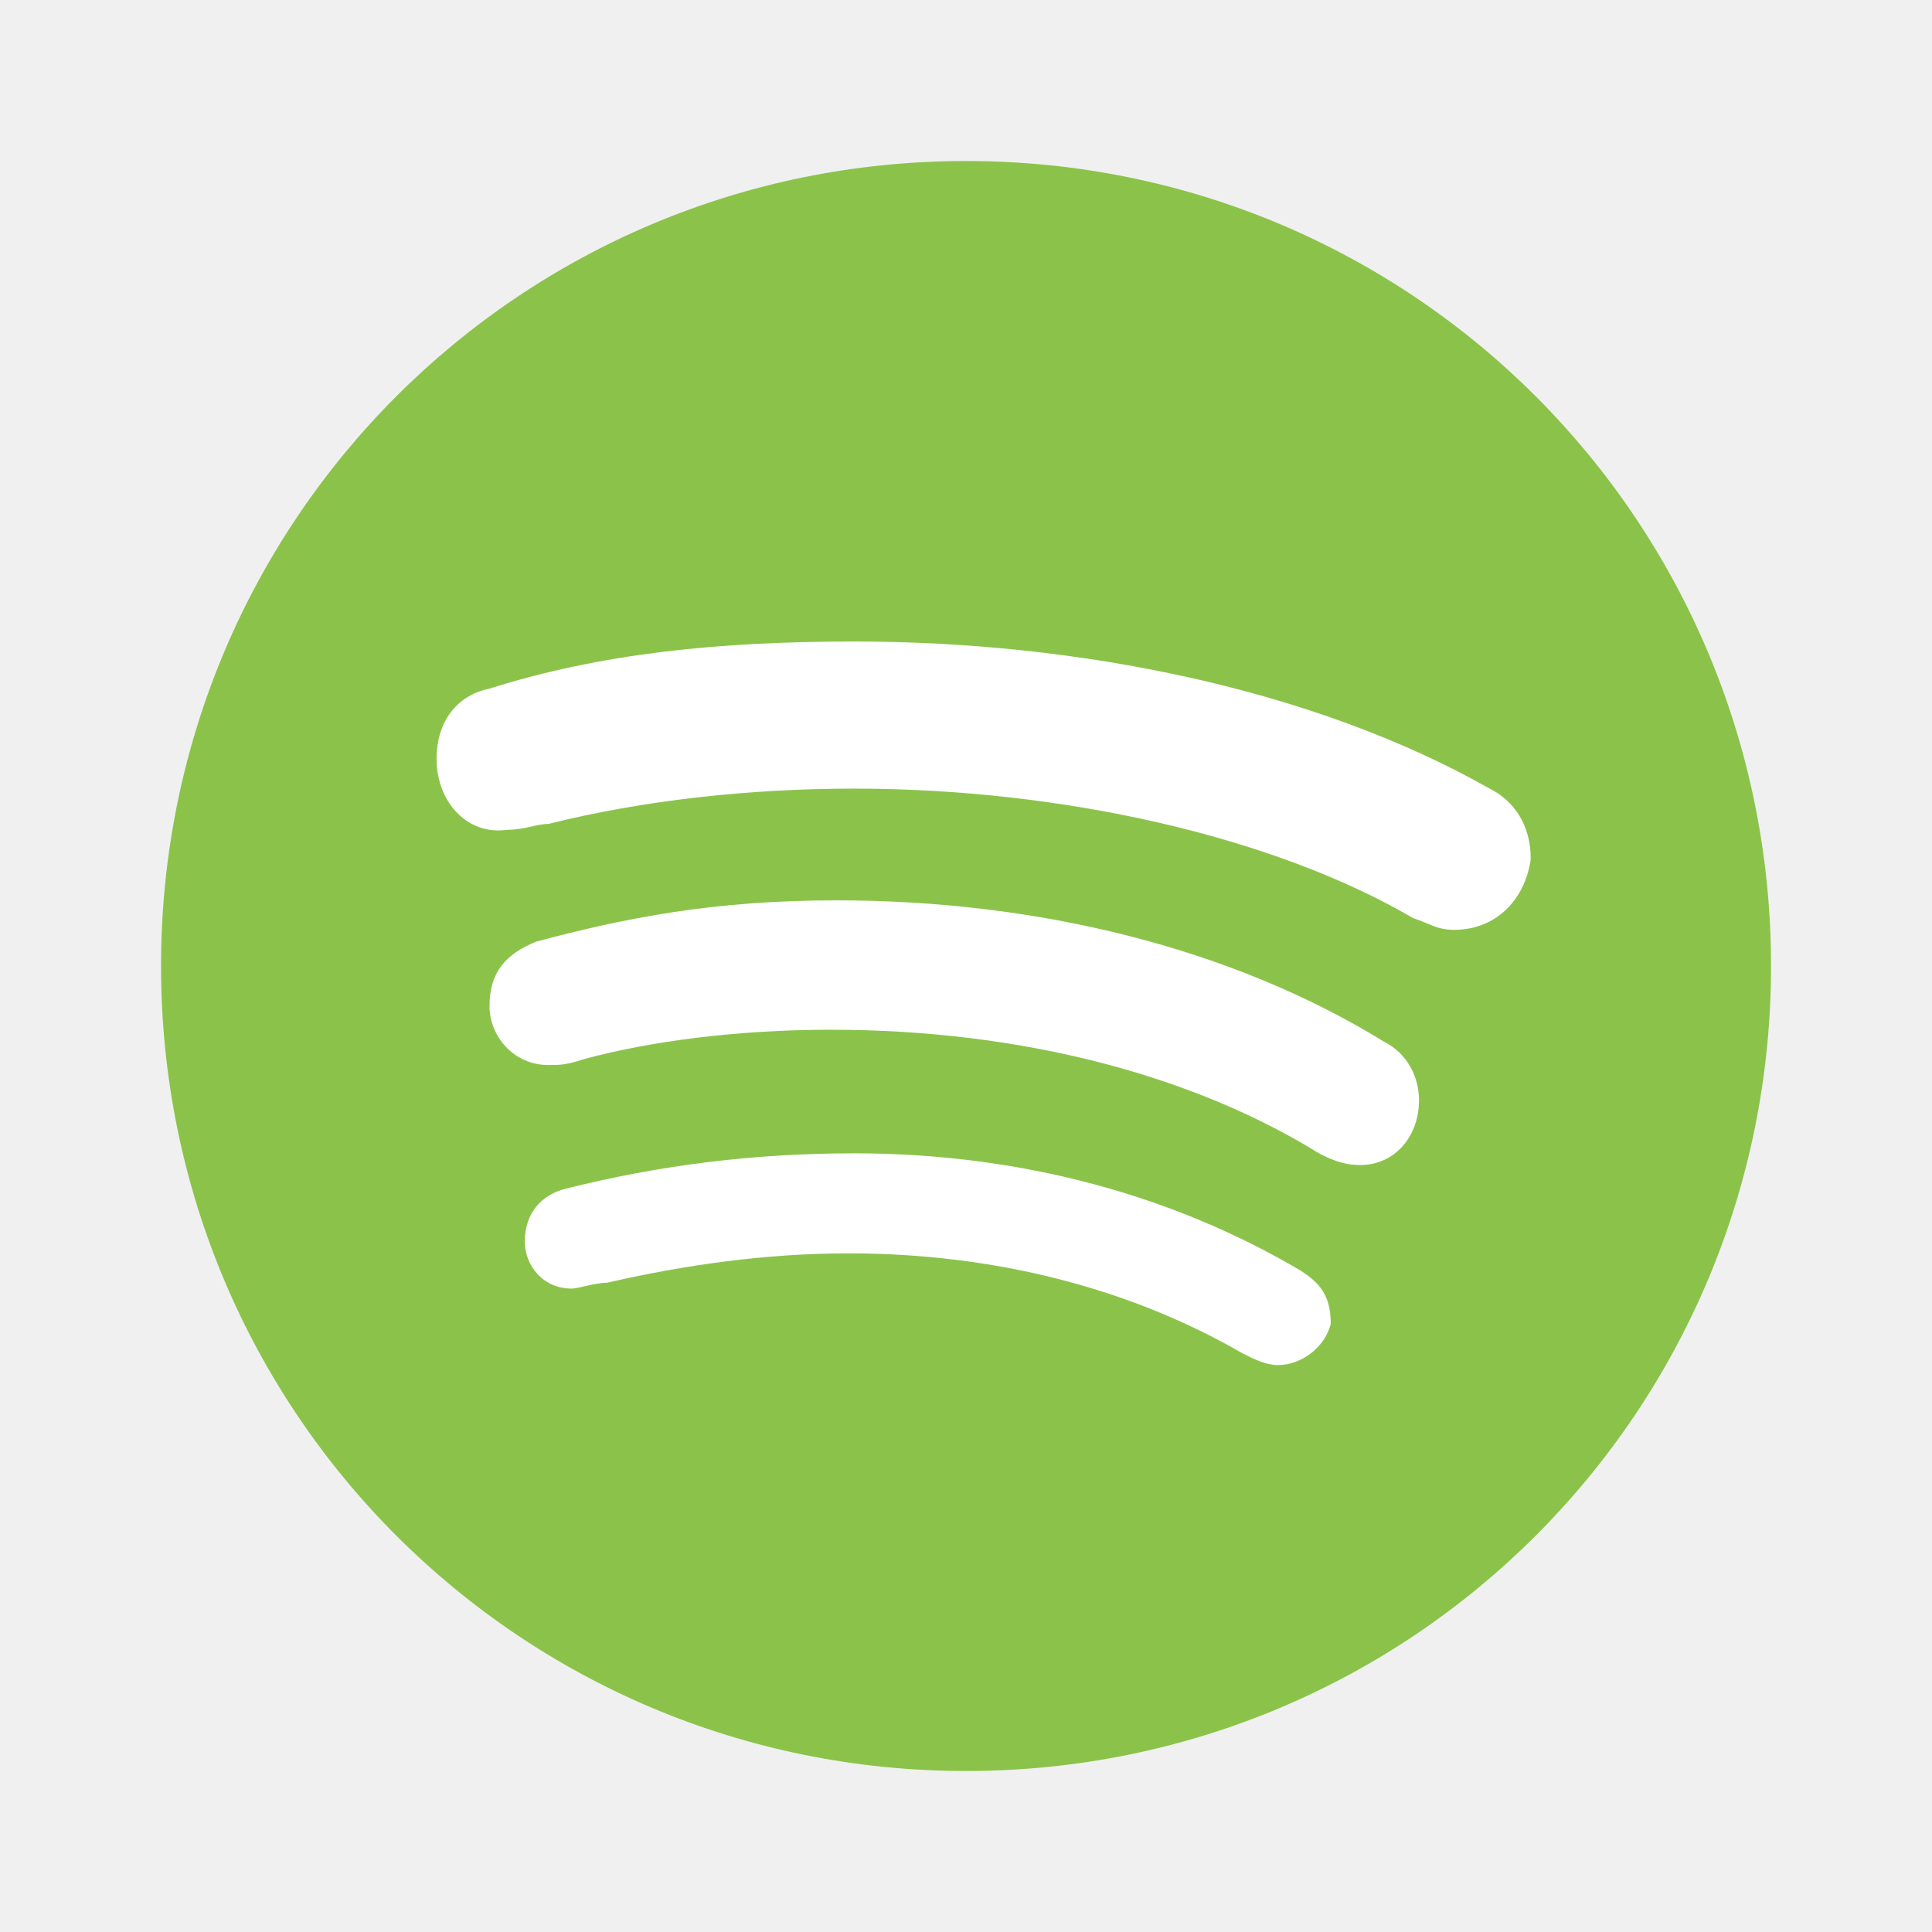
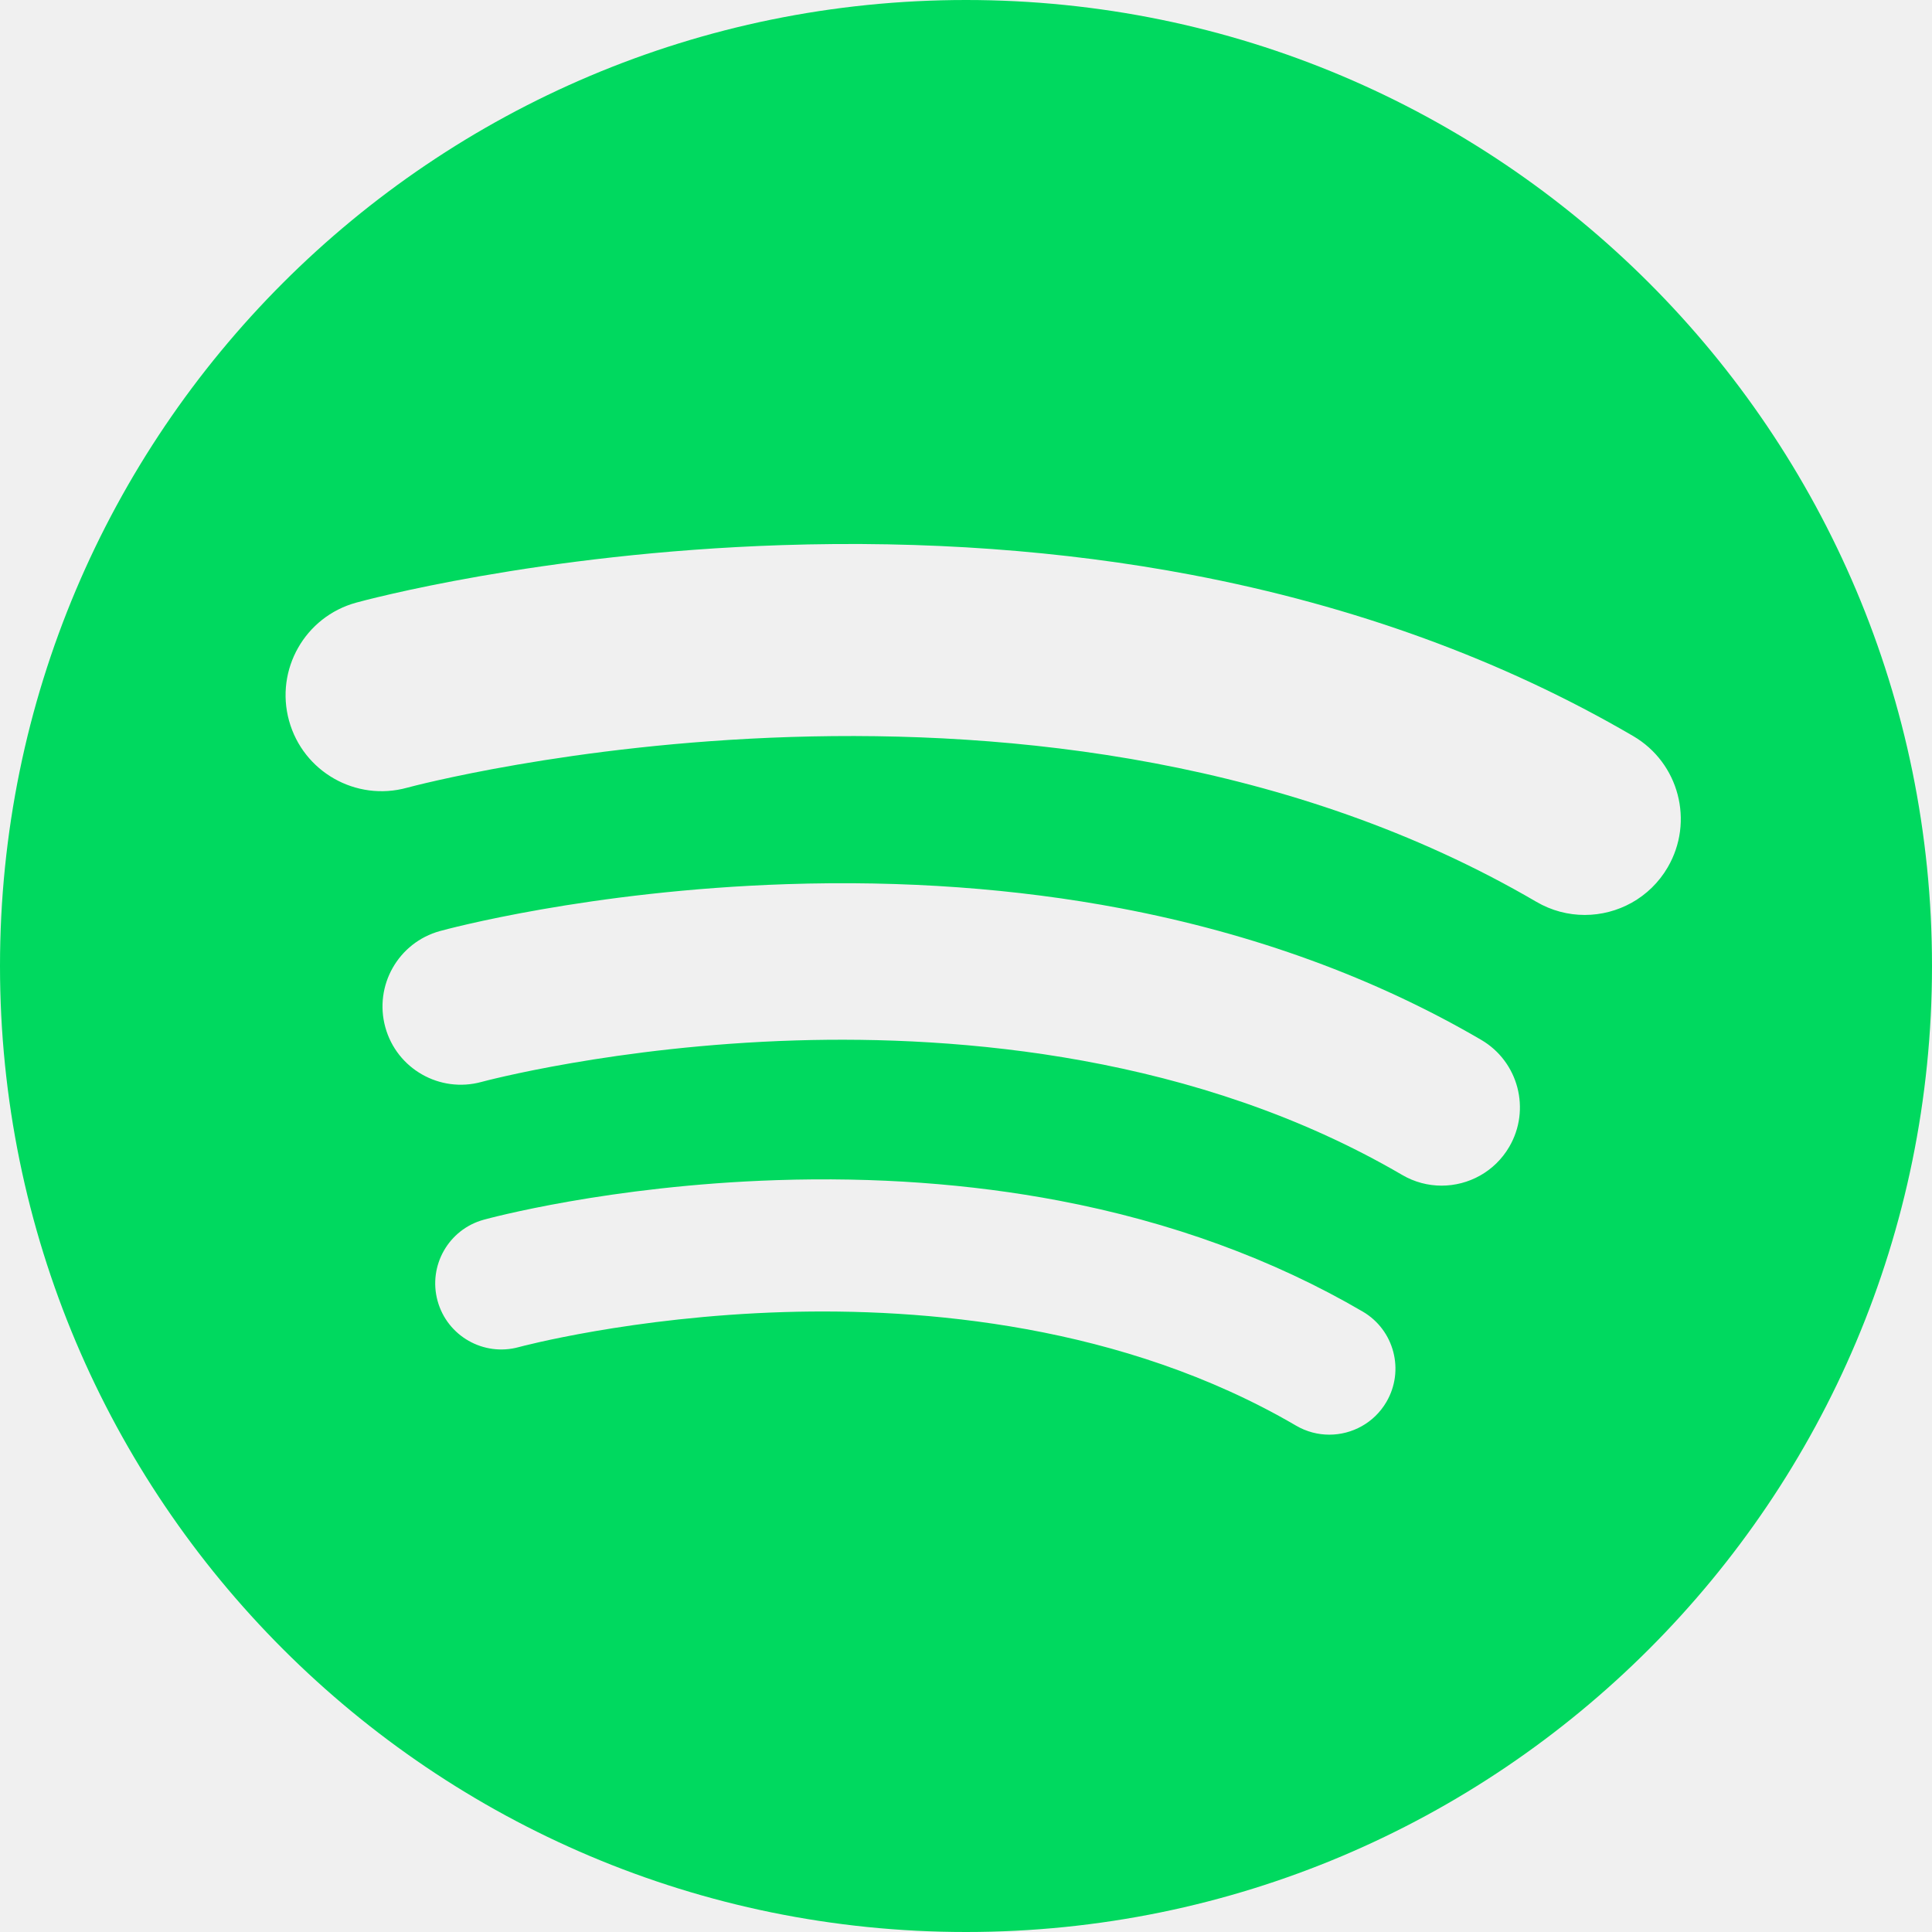
- <svg xmlns="http://www.w3.org/2000/svg" version="1.1" id="Layer_1" x="0px" y="0px" viewBox="0 0 48 48" style="enable-background:new 0 0 48 48;" xml:space="preserve" width="480px" height="480px">
-   <path style="fill:#8BC34A;" d="M24.001,4c-11.077,0-20,8.923-20,20s8.923,20,20,20c11.076,0,20-8.923,20-20S35.077,4,24.001,4z" />
-   <path style="fill:#FFFFFF;" d="M31.747,33.915c-0.292,0-0.585-0.145-0.877-0.292c-2.777-1.607-6.139-2.484-9.792-2.484  c-2.047,0-4.093,0.291-5.993,0.73c-0.292,0-0.731,0.146-0.877,0.146c-0.731,0-1.169-0.586-1.169-1.17c0-0.73,0.438-1.17,1.023-1.314  c2.338-0.586,4.677-0.877,7.161-0.877c4.093,0,7.893,1.021,11.108,2.924c0.438,0.291,0.731,0.584,0.731,1.314  C32.916,33.478,32.331,33.915,31.747,33.915z M33.793,28.945c-0.438,0-0.73-0.144-1.023-0.291c-3.068-1.9-7.308-3.071-12.13-3.071  c-2.339,0-4.531,0.293-6.139,0.733c-0.439,0.144-0.585,0.144-0.877,0.144c-0.877,0-1.462-0.73-1.462-1.461  c0-0.877,0.439-1.316,1.169-1.607c2.192-0.584,4.385-1.023,7.454-1.023c4.97,0,9.793,1.17,13.593,3.507  c0.584,0.291,0.877,0.877,0.877,1.461C35.255,28.215,34.67,28.945,33.793,28.945z M36.132,23.101c-0.438,0-0.585-0.146-1.023-0.291  c-3.508-2.047-8.769-3.217-13.885-3.217c-2.631,0-5.262,0.293-7.6,0.877c-0.293,0-0.585,0.146-1.023,0.146  c-1.023,0.146-1.754-0.73-1.754-1.754c0-1.023,0.585-1.607,1.315-1.754c2.777-0.877,5.7-1.17,9.062-1.17  c5.554,0,11.4,1.17,15.785,3.654c0.584,0.293,1.022,0.877,1.022,1.754C37.886,22.369,37.154,23.101,36.132,23.101z" />
+ <svg xmlns="http://www.w3.org/2000/svg" version="1.1" id="Layer_1" x="0px" y="0px" viewBox="0 0 427.652 427.652" style="enable-background:new 0 0 427.652 427.652;" xml:space="preserve">
+   <path style="fill:#00D95F;" d="M213.826,0C95.733,0,0,95.733,0,213.826s95.733,213.826,213.826,213.826  s213.826-95.733,213.826-213.826S331.919,0,213.826,0z M306.886,310.32c-2.719,4.652-7.612,7.246-12.638,7.247  c-2.506,0-5.044-0.645-7.364-2c-38.425-22.456-82.815-26.065-113.295-25.138c-33.763,1.027-58.523,7.692-58.769,7.76  c-7.783,2.126-15.826-2.454-17.961-10.236c-2.134-7.781,2.43-15.819,10.209-17.962c1.116-0.307,27.76-7.544,64.811-8.766  c21.824-0.72,42.834,0.801,62.438,4.52c24.83,4.71,47.48,12.978,67.322,24.574C308.612,294.393,310.96,303.349,306.886,310.32z   M334.07,253.861c-3.22,5.511-9.016,8.583-14.97,8.584c-2.968,0-5.975-0.763-8.723-2.369c-45.514-26.6-98.097-30.873-134.2-29.776  c-39.994,1.217-69.323,9.112-69.614,9.192c-9.217,2.515-18.746-2.906-21.275-12.124c-2.528-9.218,2.879-18.738,12.093-21.277  c1.322-0.364,32.882-8.937,76.77-10.384c25.853-0.852,50.739,0.949,73.96,5.354c29.412,5.58,56.241,15.373,79.744,29.108  C336.115,234.995,338.897,245.603,334.07,253.861z M350.781,202.526c-3.641,0-7.329-0.936-10.7-2.906  c-108.207-63.238-248.572-25.643-249.977-25.255c-11.313,3.117-23.008-3.527-26.124-14.839  c-3.117-11.312,3.527-23.008,14.839-26.124c1.621-0.447,40.333-10.962,94.166-12.737c31.713-1.044,62.237,1.164,90.72,6.567  c36.077,6.844,68.987,18.856,97.815,35.704c10.13,5.92,13.543,18.931,7.623,29.061C365.193,198.757,358.084,202.526,350.781,202.526  z" />
+   <g>
+ </g>
+   <g>
+ </g>
+   <g>
+ </g>
+   <g>
+ </g>
+   <g>
+ </g>
+   <g>
+ </g>
+   <g>
+ </g>
+   <g>
+ </g>
+   <g>
+ </g>
+   <g>
+ </g>
+   <g>
+ </g>
+   <g>
+ </g>
+   <g>
+ </g>
+   <g>
+ </g>
+   <g>
+ </g>
</svg>
